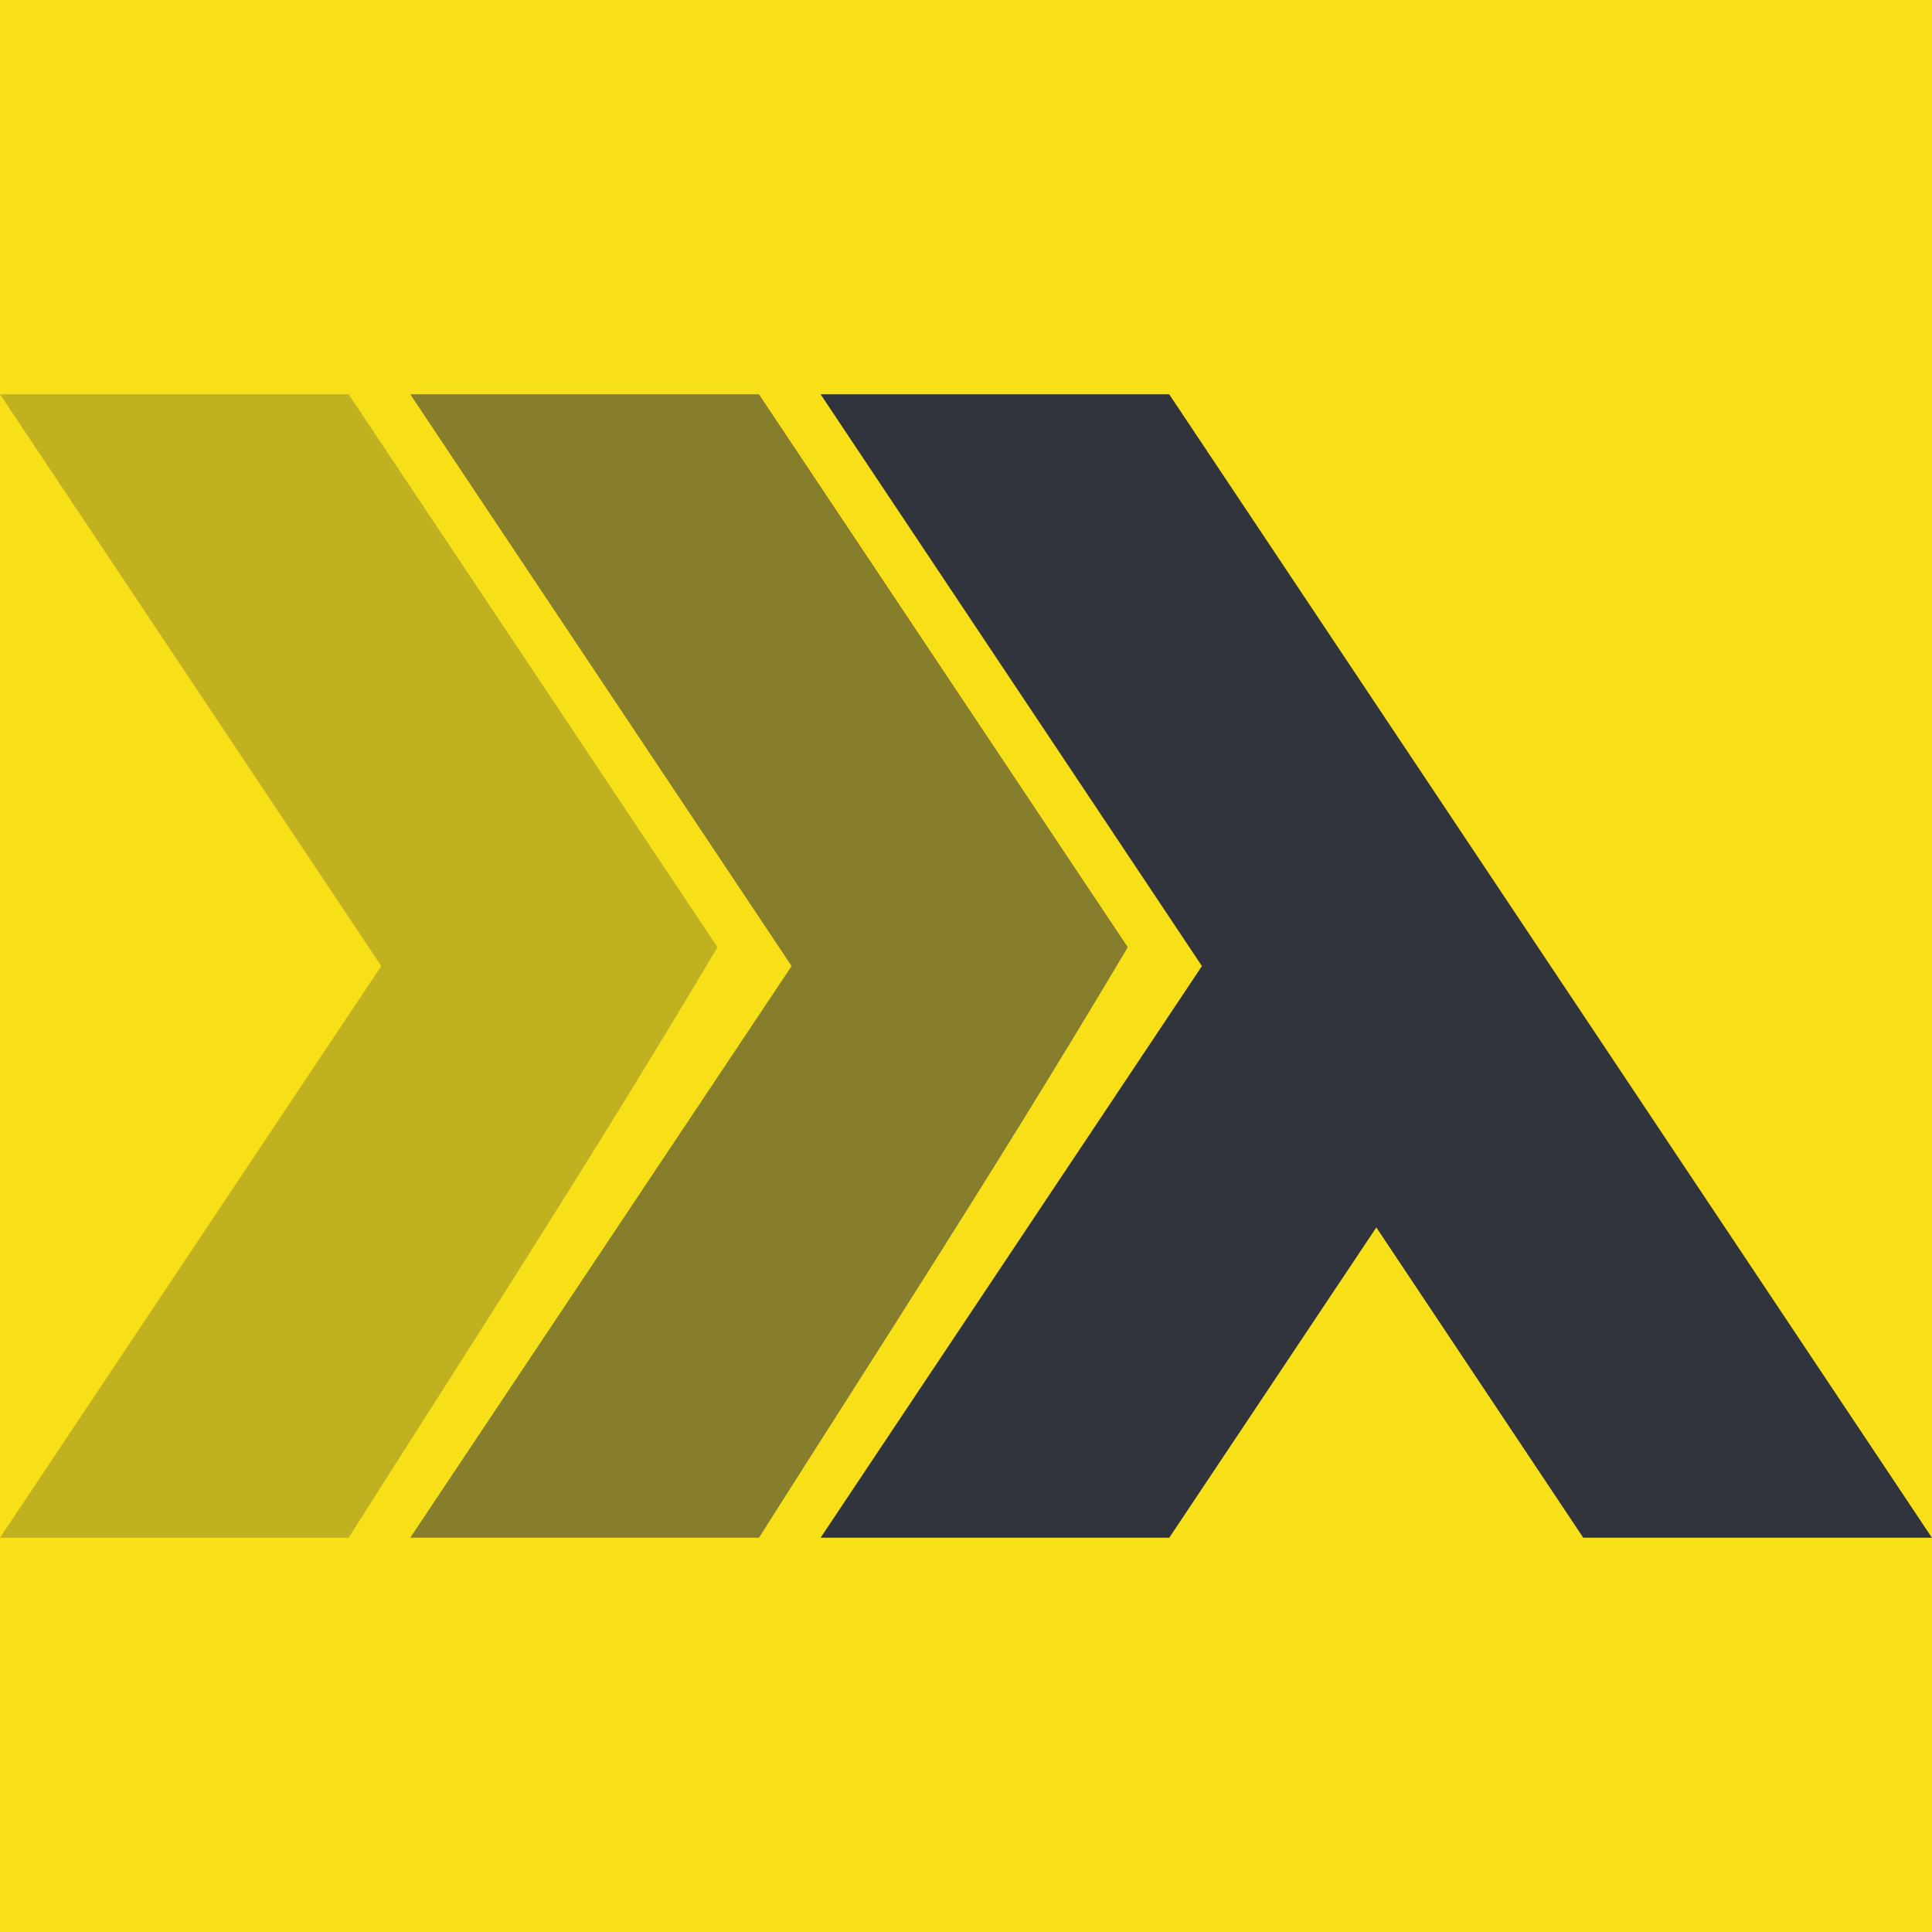
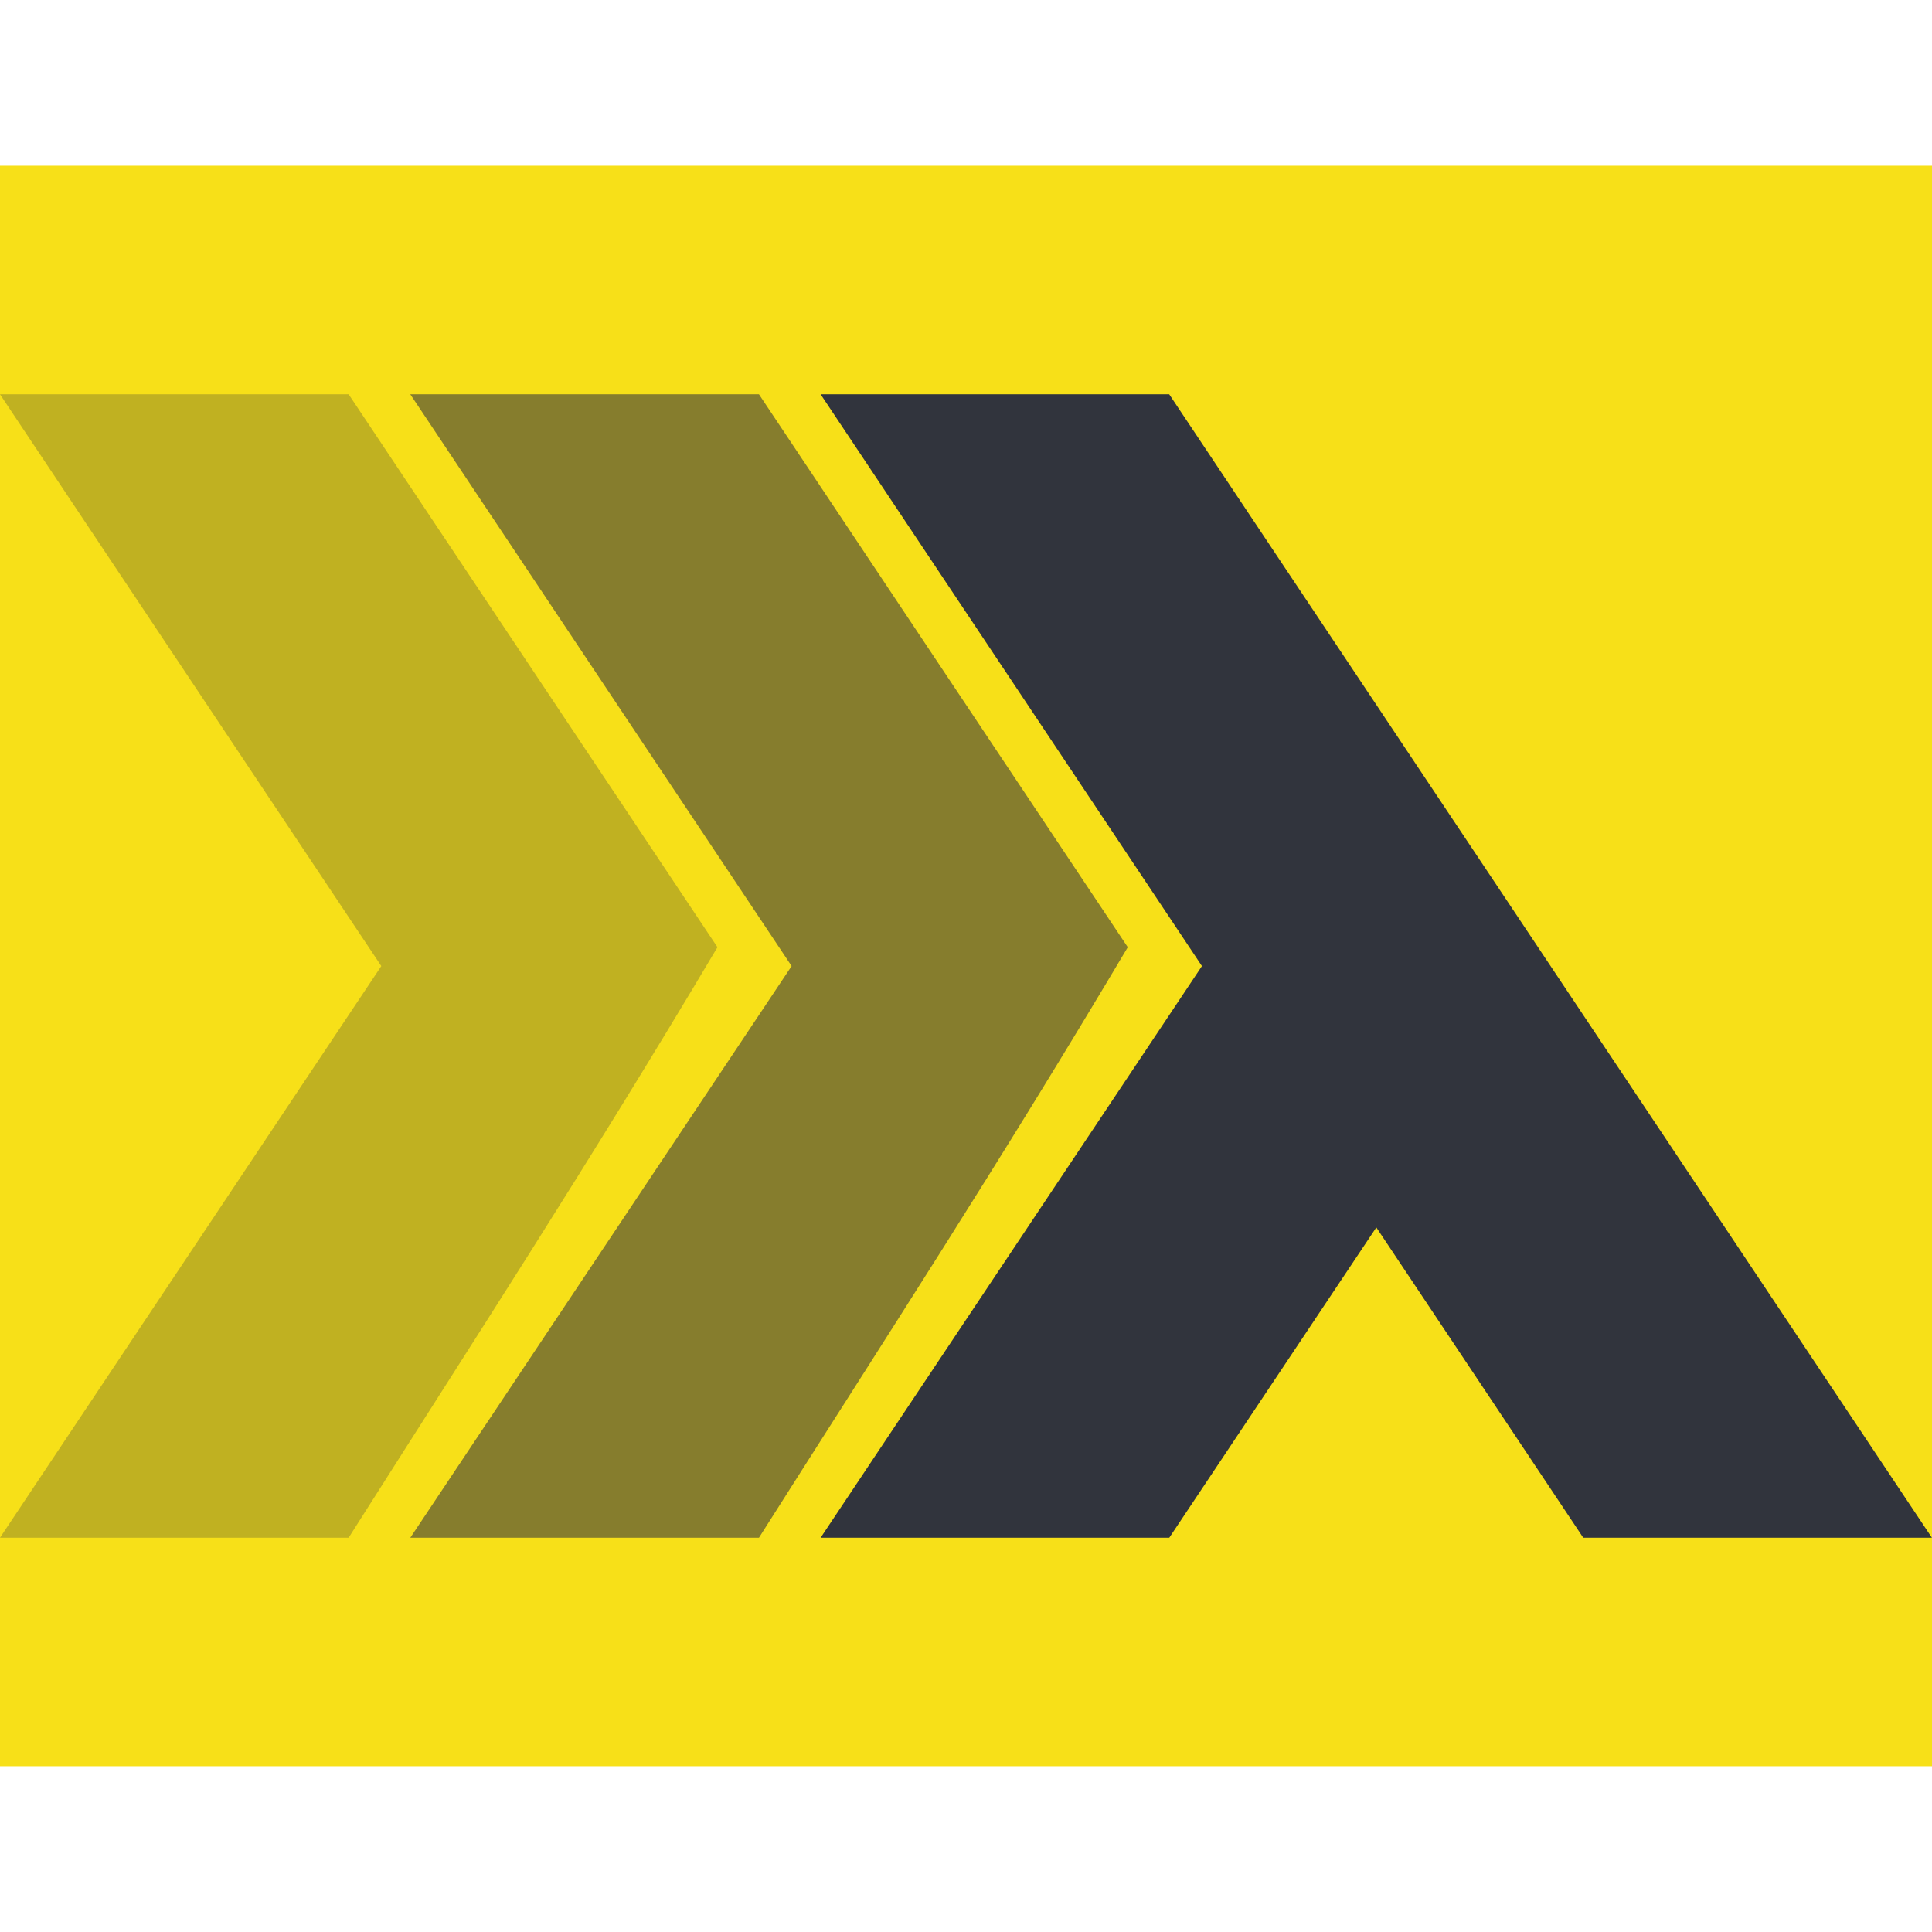
<svg xmlns="http://www.w3.org/2000/svg" width="32.593" height="32.593" version="1.1" viewBox="0 0 32.593 32.593">
-   <rect width="100%" height="100%" fill="#f7e018" />
+   <rect y="2.796" width="100%" height="82.84%" fill="#f7e018" stroke-width=".91" />
  <g transform="translate(-7.9604 -7.2613)" fill="#31343d" shape-rendering="auto">
    <path d="m21.804 13.913 6.433 9.646-6.433 9.644h5.882l3.493-5.235 3.491 5.235h5.882l-12.867-19.29z" color="#000000" color-rendering="auto" dominant-baseline="auto" image-rendering="auto" solid-color="#000000" style="font-feature-settings:normal;font-variant-alternates:normal;font-variant-caps:normal;font-variant-ligatures:normal;font-variant-numeric:normal;font-variant-position:normal;isolation:auto;mix-blend-mode:normal;shape-padding:0;text-decoration-color:#000000;text-decoration-line:none;text-decoration-style:solid;text-indent:0;text-orientation:mixed;text-transform:none;white-space:normal" />
    <path d="m14.882 13.913 6.433 9.646-6.433 9.644h5.882c2.086-3.291 4.045-6.296 6.222-9.962l-6.222-9.328z" color="#000000" color-rendering="auto" dominant-baseline="auto" fill-opacity=".573" image-rendering="auto" solid-color="#000000" style="font-feature-settings:normal;font-variant-alternates:normal;font-variant-caps:normal;font-variant-ligatures:normal;font-variant-numeric:normal;font-variant-position:normal;isolation:auto;mix-blend-mode:normal;shape-padding:0;text-decoration-color:#000000;text-decoration-line:none;text-decoration-style:solid;text-indent:0;text-orientation:mixed;text-transform:none;white-space:normal" />
    <path d="m7.96 13.913 6.433 9.646-6.433 9.644h5.882c2.086-3.291 4.045-6.296 6.222-9.962l-6.222-9.328z" color="#000000" color-rendering="auto" dominant-baseline="auto" fill-opacity=".277" image-rendering="auto" solid-color="#000000" style="font-feature-settings:normal;font-variant-alternates:normal;font-variant-caps:normal;font-variant-ligatures:normal;font-variant-numeric:normal;font-variant-position:normal;isolation:auto;mix-blend-mode:normal;shape-padding:0;text-decoration-color:#000000;text-decoration-line:none;text-decoration-style:solid;text-indent:0;text-orientation:mixed;text-transform:none;white-space:normal" />
  </g>
</svg>
